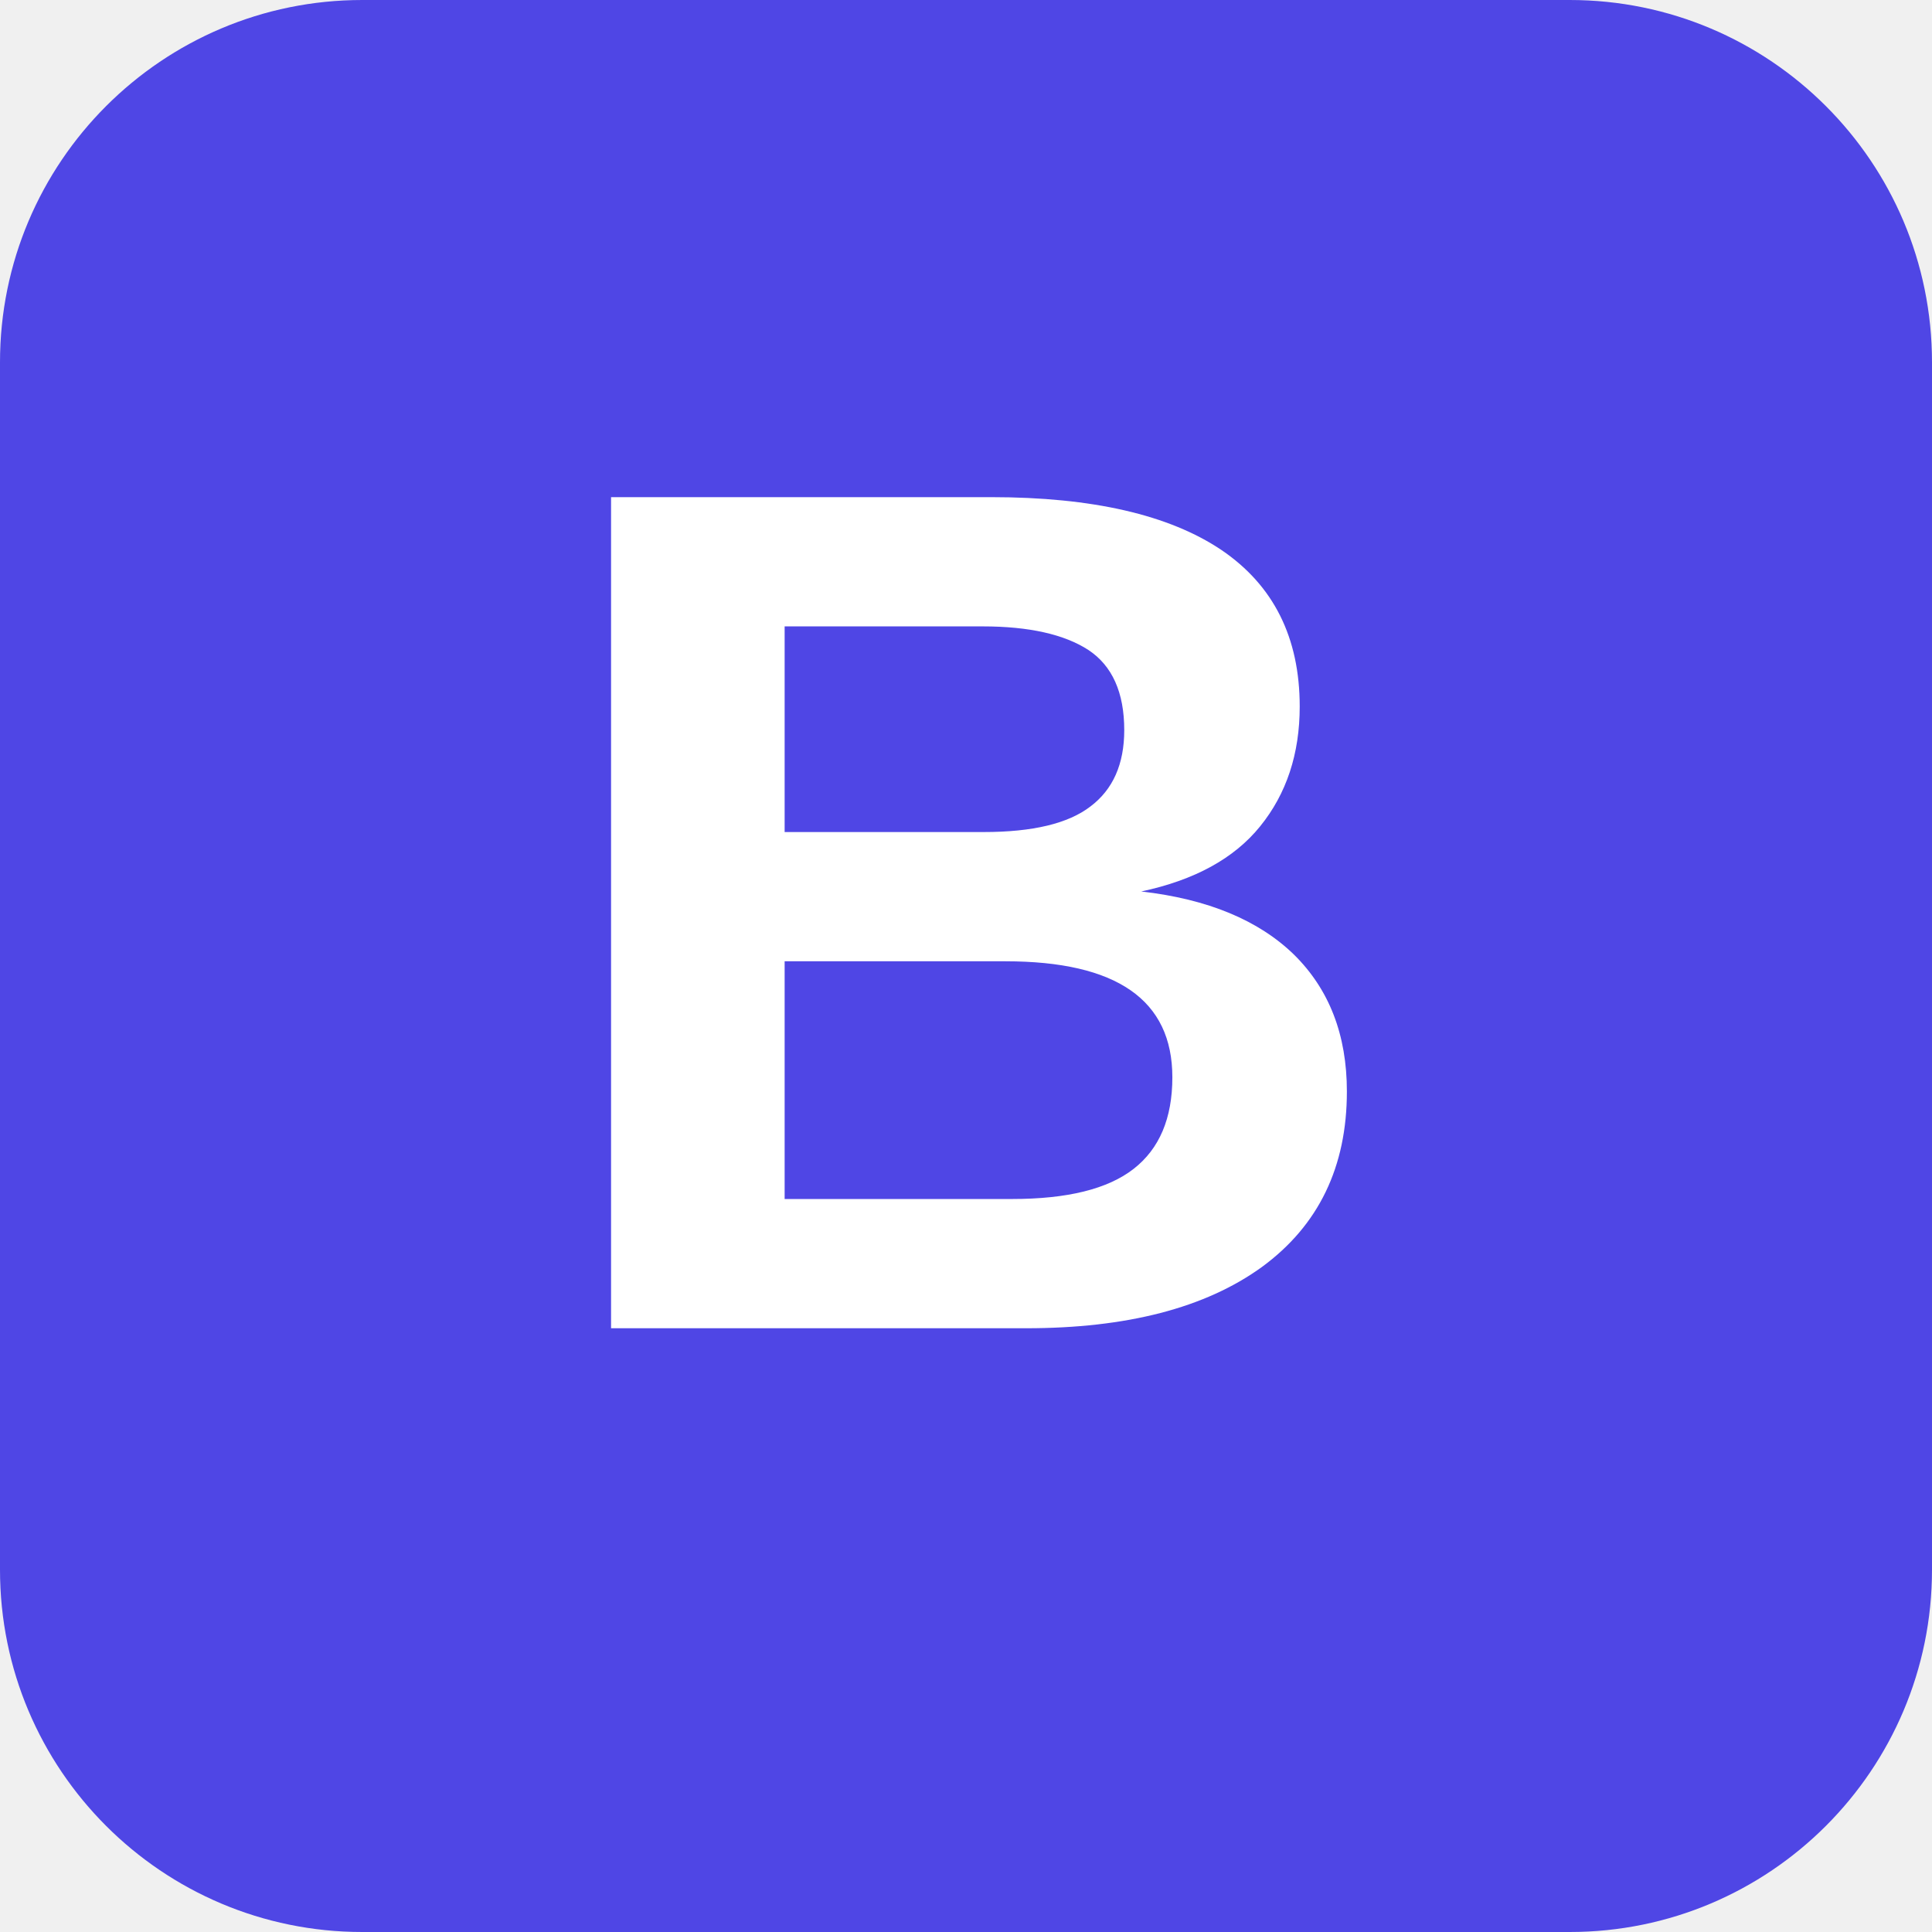
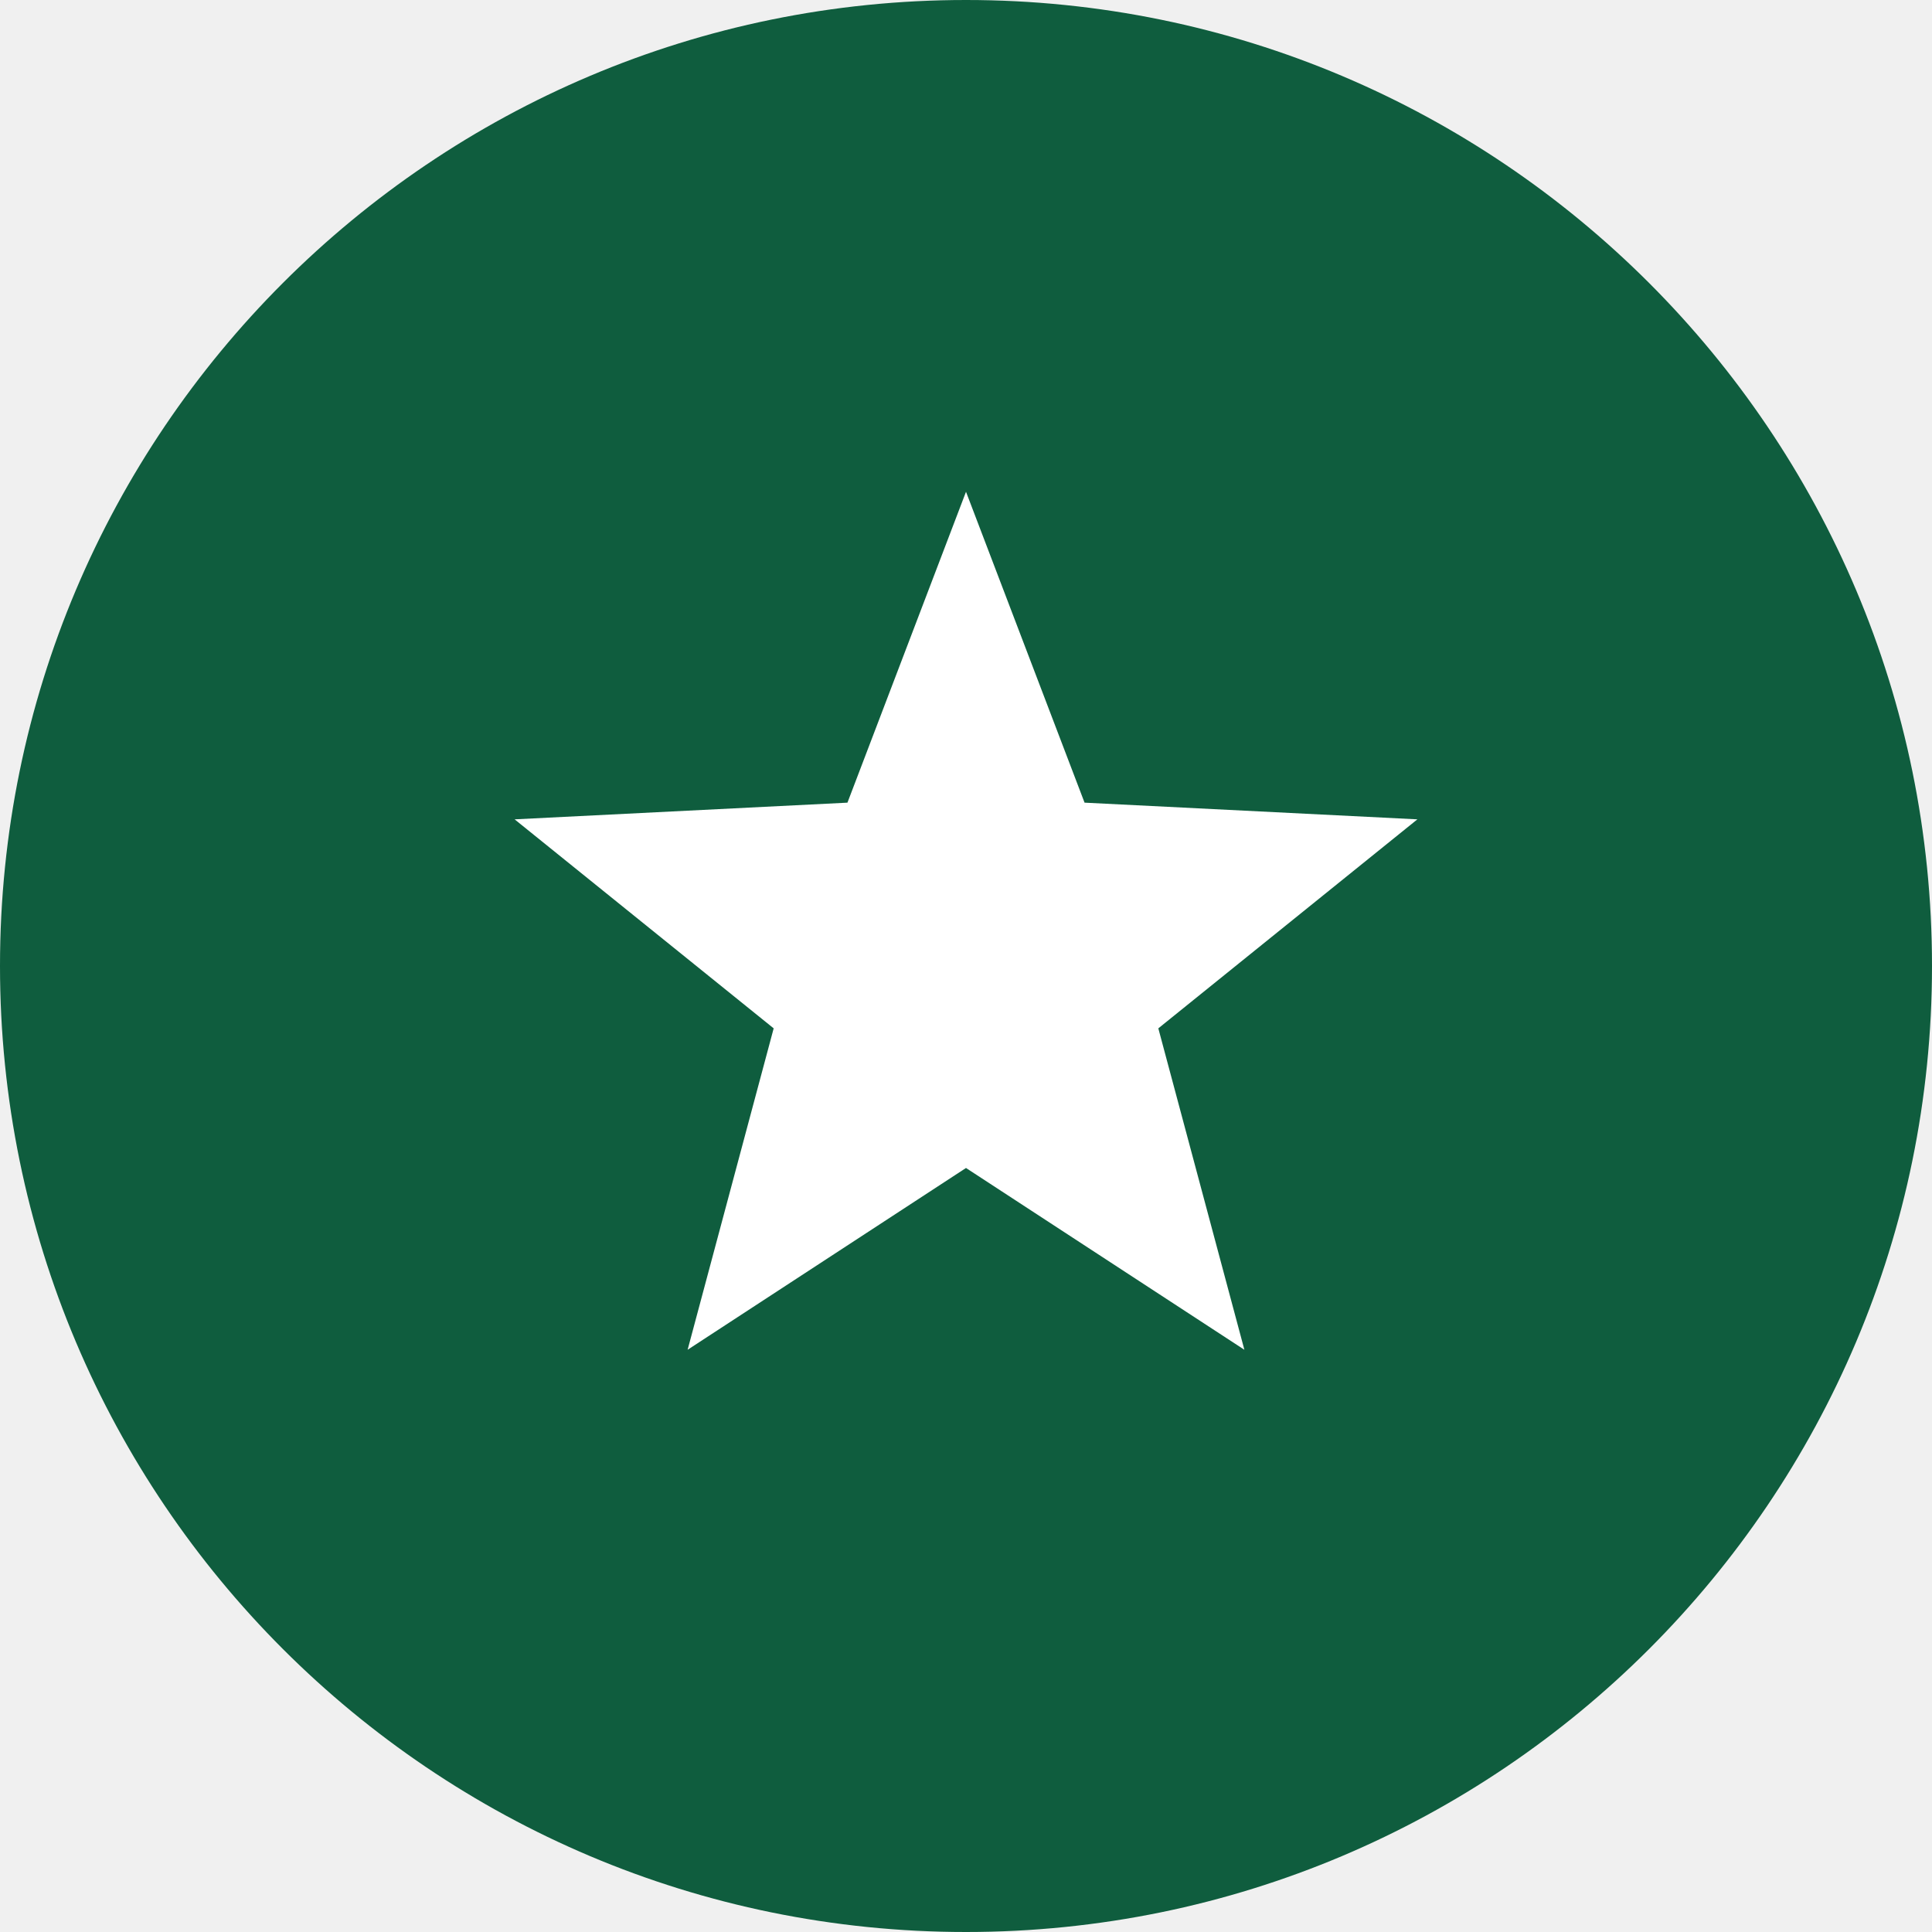
- <svg xmlns="http://www.w3.org/2000/svg" viewBox="0 0 32 32">
-   <rect width="32" height="32" rx="6" fill="#4F46E5" />
-   <text x="16" y="22" text-anchor="middle" font-family="-apple-system, BlinkMacSystemFont, 'Segoe UI', Arial, sans-serif" font-size="20" font-weight="700" fill="#FFFFFF">B</text>
+ <svg xmlns="http://www.w3.org/2000/svg" viewBox="0 0 22 22">
+   <circle cx="11" cy="11" r="11" fill="#0F5D3E" />
+   <polygon points="11.00,5.60 12.35,9.14 16.14,9.33 13.19,11.71 14.17,15.37 11.00,13.30 7.83,15.37 8.81,11.71 5.86,9.33 9.65,9.14" fill="#FFFFFF" />
</svg>
